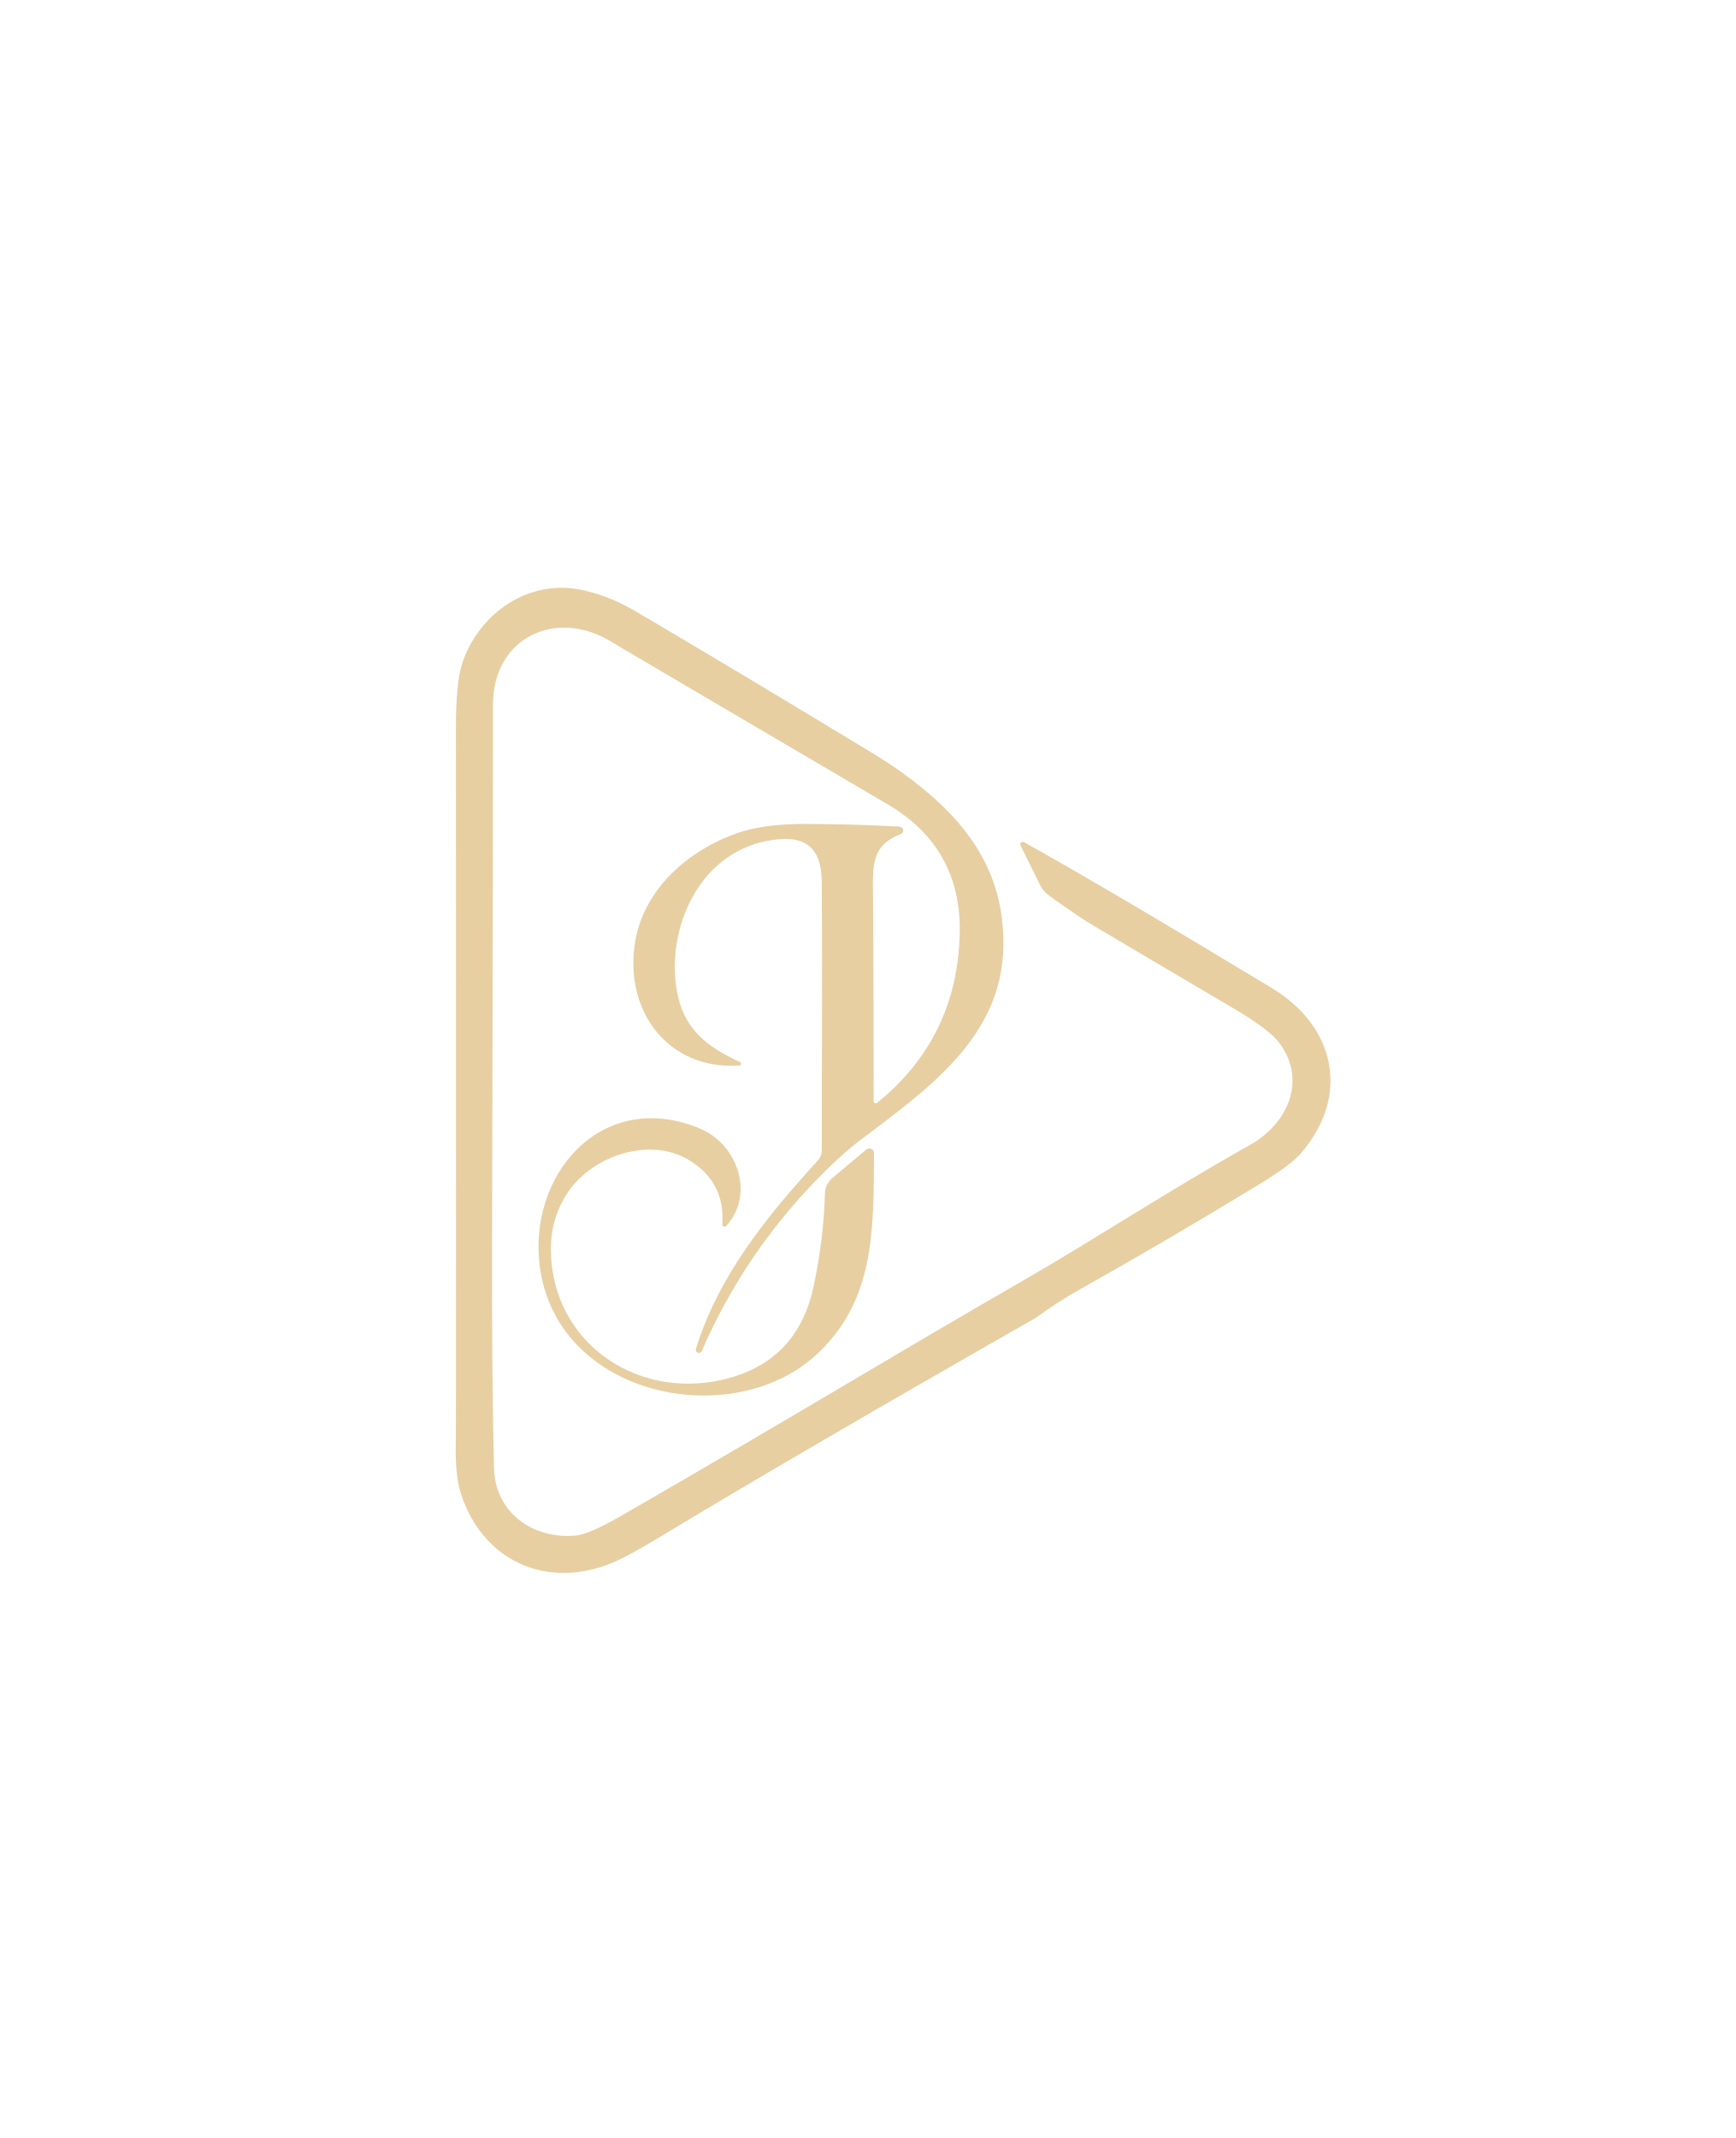
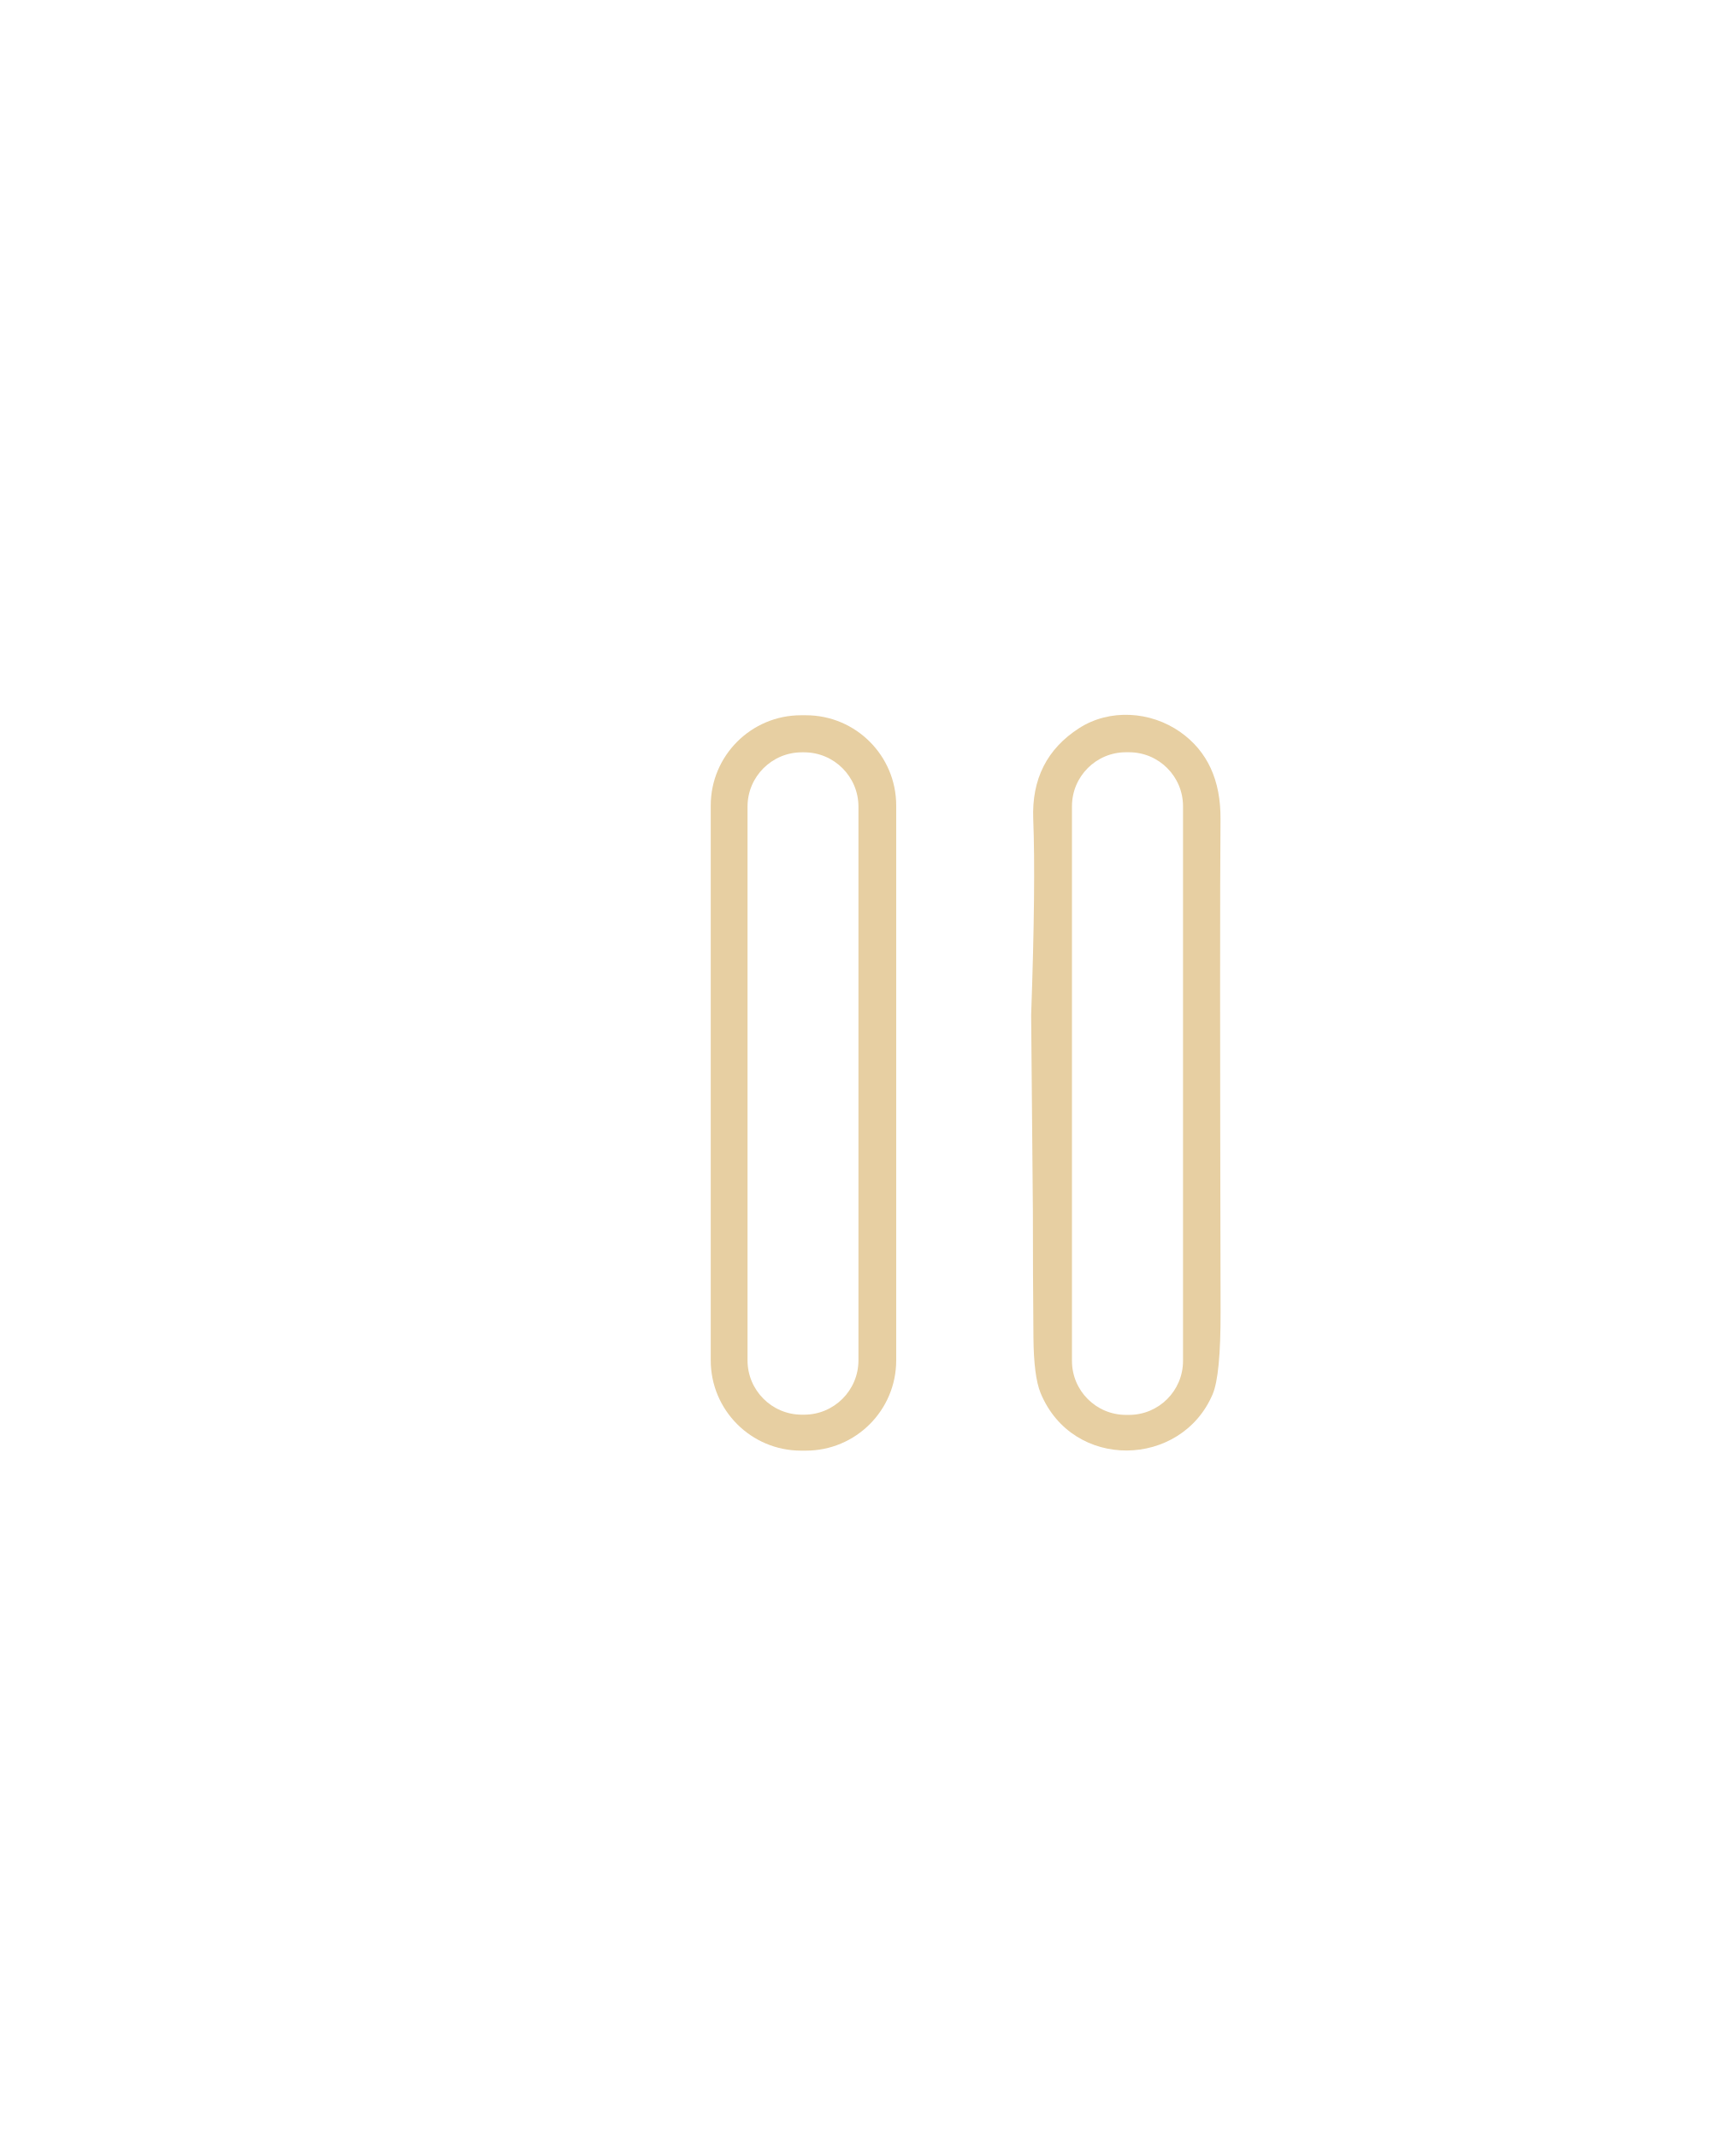
- <svg xmlns="http://www.w3.org/2000/svg" viewBox="19968 1888 250 308" stroke-linecap="round" stroke-linejoin="round">
-   <path fill="#e7cfa2" d="m 20098.082,1999.389 c 8.72,6.32 14.62,13.66 14.47,24.88 -0.17,13.3 -11.19,20.82 -20.66,28.01 q -2.91,2.21 -6.56,6 -10.31,10.72 -16.24,24.37 a 0.43,0.43 0 0 1 -0.55,0.23 h -0.01 a 0.46,0.46 0 0 1 -0.28,-0.56 c 3.3,-10.6 10.12,-18.96 17.64,-27.23 a 1.92,1.88 66.6 0 0 0.49,-1.28 q 0.09,-27.76 0,-38.79 c -0.05,-5.5 -2.95,-6.85 -7.93,-5.87 -9.83,1.94 -14.4,12.56 -12.98,21.37 0.92,5.69 4.33,8.26 9.13,10.48 a 0.26,0.26 0 0 1 -0.1,0.5 c -10.4,0.68 -16.64,-8.03 -15,-17.84 1.26,-7.55 7.61,-13.19 14.82,-15.68 q 3.7,-1.28 9.57,-1.28 6.6,0 13.69,0.38 a 0.57,0.57 0 0 1 0.17,1.1 c -4.51,1.68 -4,4.96 -3.97,9.7 q 0.08,13.64 0.08,28.77 a 0.3,0.3 0 0 0 0.49,0.23 q 11.56,-9.34 11.91,-24.4 0.27,-12.35 -10.37,-18.6 -38.37,-22.53 -39.72,-23.37 c -7.99,-4.97 -17.16,-0.72 -17.15,9.01 q 0.02,14.26 -0.13,76.51 -0.06,20.12 0.28,33.49 c 0.15,6.22 5.37,10.22 11.69,9.7 q 1.96,-0.16 6.53,-2.79 c 25.55,-14.73 39.65,-23.39 58,-33.95 9.94,-5.71 20.89,-12.92 32.64,-19.51 5.43,-3.03 8.29,-9.23 4.32,-14.67 q -1.42,-1.95 -6.54,-4.97 -21.01,-12.38 -21.81,-12.92 -4.43,-3.01 -5.23,-3.68 a 4.3,4.37 7.5 0 1 -0.95,-1.26 l -2.81,-5.7 a 0.35,0.35 0 0 1 0.48,-0.46 q 11.18,6.19 35.72,21.02 c 9.16,5.53 11.36,15.44 4.26,23.75 q -1.51,1.78 -6.35,4.71 -13.58,8.25 -25.38,14.86 -3.23,1.81 -6.58,4.23 -33.93,19.36 -53.5,31.18 -3.99,2.41 -6.04,3.43 c -9.78,4.9 -19.86,1.05 -23.24,-9.36 q -0.87,-2.71 -0.71,-7.8 0.04,-1.22 0.01,-102.55 -0.01,-6.64 0.98,-9.45 c 2.49,-7.11 9.59,-11.96 17.18,-10.34 q 3.91,0.83 7.65,3.03 14.31,8.41 33.2,19.87 3.49,2.11 5.39,3.5 z" />
-   <path fill="#e7cfa2" d="m 20093.912,2054.119 c -0.07,11.01 0.19,21.28 -8.37,29.1 -12.08,11.02 -36.84,6.09 -39.7,-12.22 -2.13,-13.69 8.92,-26.37 23.07,-20.39 5.15,2.17 7.96,9.25 3.73,13.99 a 0.33,0.33 0 0 1 -0.58,-0.25 q 0.42,-6.16 -4.98,-9.33 c -5.47,-3.2 -13.64,-0.63 -17.26,4.73 q -2.54,3.77 -2.46,8.51 c 0.23,12.95 12.05,21.31 24.55,18.54 q 11,-2.44 13.33,-13.61 1.44,-6.88 1.6,-13.28 a 3.01,2.98 71.1 0 1 1.07,-2.21 l 4.9,-4.1 a 0.67,0.67 0 0 1 1.1,0.52 z" />
+ <svg xmlns="http://www.w3.org/2000/svg" viewBox="20218 1888 250 308" stroke-linecap="round" stroke-linejoin="round">
+   <path fill="#e7cfa2" d="m 20347.112,2083.969 a 13.01,13.01 0 0 1 -13.01,13.01 h -0.7 a 13.01,13.01 0 0 1 -13.01,-13.01 v -79.92 a 13.01,13.01 0 0 1 13.01,-13.01 h 0.7 a 13.01,13.01 0 0 1 13.01,13.01 z m -5.44,-79.76 a 7.83,7.83 0 0 0 -7.83,-7.83 h -0.32 a 7.83,7.83 0 0 0 -7.83,7.83 v 79.76 a 7.83,7.83 0 0 0 7.83,7.83 h 0.32 a 7.83,7.83 0 0 0 7.83,-7.83 z" />
+   <path fill="#e7cfa2" d="m 20366.802,2062.469 -0.25,-28.22 q 0.67,-18.97 0.3,-28.25 -0.34,-8.63 6.61,-13.1 c 4.37,-2.81 10.26,-2.48 14.58,0.56 q 5.86,4.14 5.79,12.55 -0.12,13.47 0.01,70.98 0.02,9.15 -1.15,11.88 c -4.53,10.62 -20.15,11.02 -24.78,-0.19 q -0.98,-2.39 -1.03,-7.97 -0.08,-9.13 -0.08,-18.24 z m 21.63,-58.32 a 7.78,7.78 0 0 0 -7.78,-7.78 h -0.44 a 7.78,7.78 0 0 0 -7.78,7.78 v 79.9 a 7.78,7.78 0 0 0 7.78,7.78 h 0.44 a 7.78,7.78 0 0 0 7.78,-7.78 z" />
</svg>
